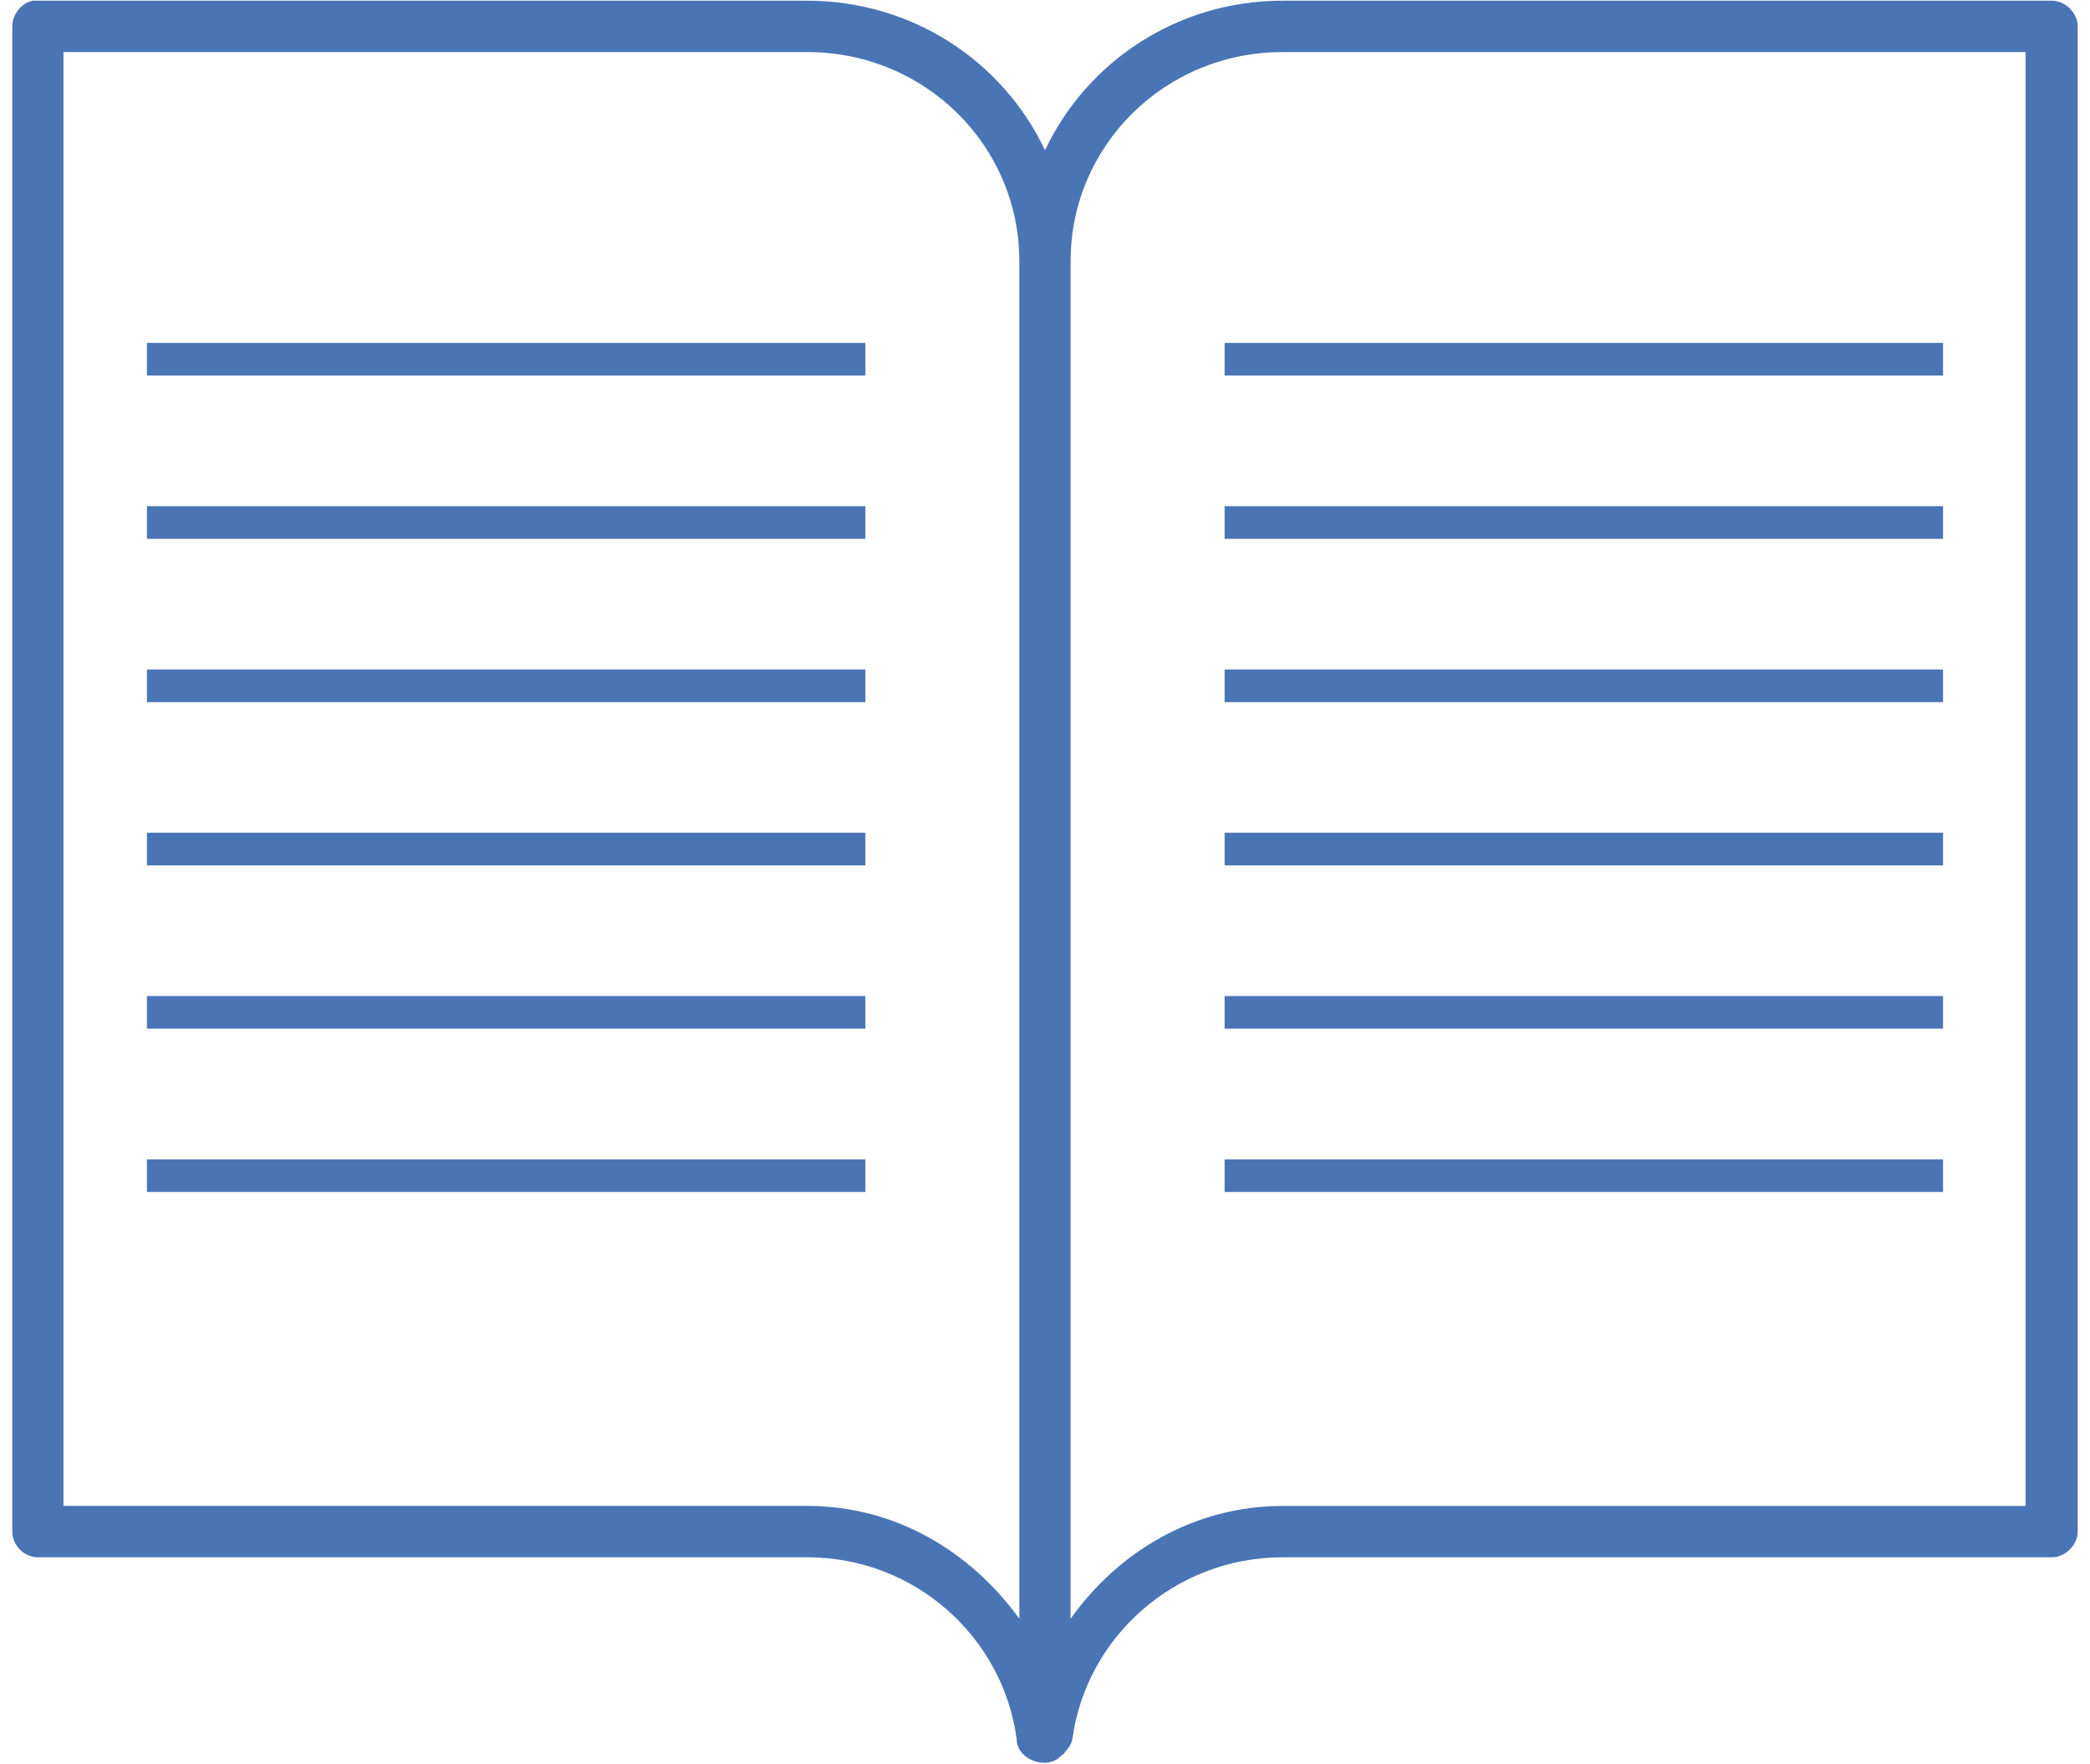
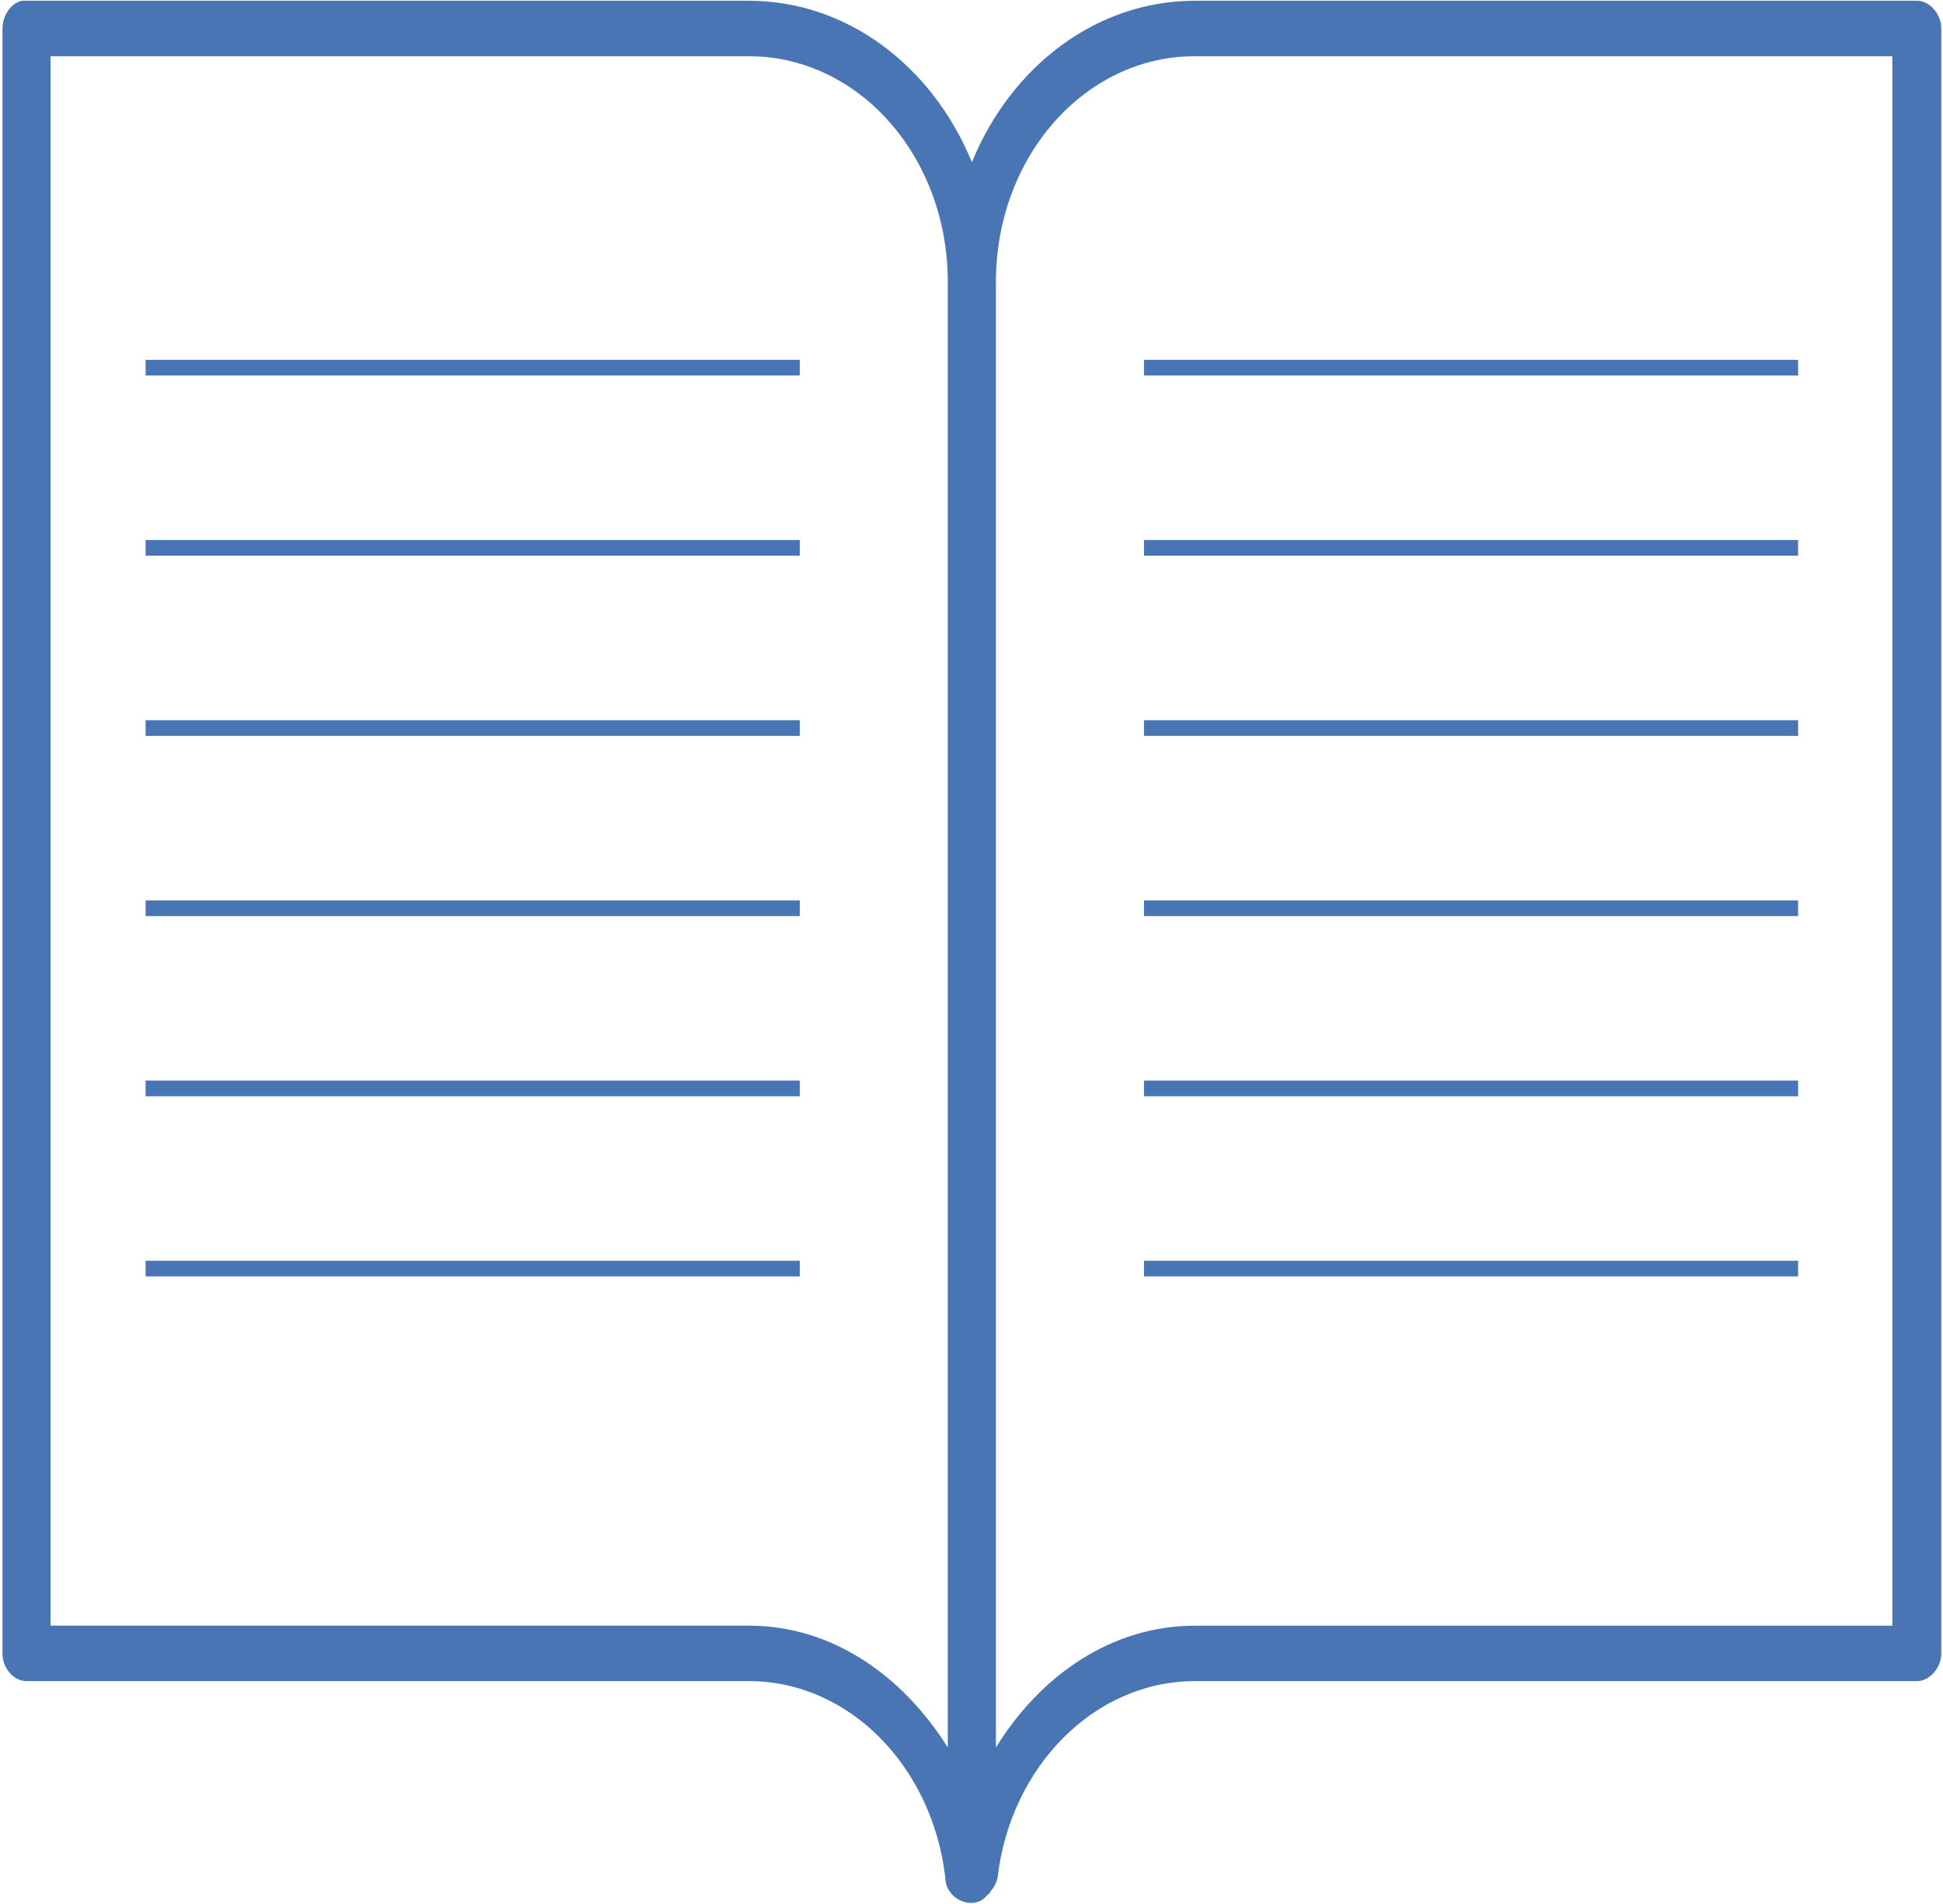
- <svg xmlns="http://www.w3.org/2000/svg" width="64px" height="54px" viewBox="0 0 64 54" version="1.1">
+ <svg xmlns="http://www.w3.org/2000/svg" width="248px" height="243px" viewBox="0 0 248 243" version="1.1">
  <defs />
  <g id="Page-1" stroke="none" stroke-width="1" fill="none" fill-rule="evenodd">
-     <g id="Documentation">
+     <g id="Documentation" transform="translate(-0.155488, 0)">
      <g id="documentation" fill="#4975B5">
-         <path d="M1.02,0.021 C0.656,0.077 0.376,0.442 0.376,0.808 L0.376,46.9 C0.376,47.321 0.74,47.686 1.16,47.686 L24.717,47.686 C28.023,47.686 30.711,50.129 31.131,53.248 C31.131,53.894 32.084,54.231 32.504,53.754 C32.56,53.726 32.588,53.697 32.616,53.642 C32.728,53.53 32.812,53.389 32.84,53.248 C33.26,50.13 35.978,47.686 39.282,47.686 L62.84,47.686 C63.232,47.686 63.624,47.321 63.624,46.9 L63.624,0.808 C63.624,0.387 63.231,0.021 62.84,0.021 L39.282,0.021 C36.061,0.021 33.288,1.875 32,4.6 C30.711,1.875 27.938,0.021 24.717,0.021 L1.16,0.021 L1.104,0.021 L1.02,0.021 L1.02,0.021 L1.02,0.021 Z M1.944,1.594 L24.716,1.594 C28.329,1.594 31.214,4.459 31.214,7.998 L31.214,49.568 C29.73,47.517 27.433,46.113 24.716,46.113 L1.944,46.113 L1.944,1.594 L1.944,1.594 L1.944,1.594 Z M39.282,1.594 L62.027,1.594 L62.027,46.114 L39.282,46.114 C36.565,46.114 34.24,47.518 32.784,49.569 L32.784,7.999 C32.784,4.459 35.669,1.594 39.282,1.594 L39.282,1.594 L39.282,1.594 Z" id="Shape" />
+         <path d="M2.991,0.095 C1.567,0.346 0.471,1.989 0.471,3.636 L0.471,211.05 C0.471,212.945 1.895,214.587 3.539,214.587 L95.709,214.587 C108.644,214.587 119.161,225.581 120.804,239.616 C120.804,242.523 124.533,244.04 126.176,241.893 C126.395,241.767 126.505,241.637 126.614,241.389 C127.053,240.885 127.381,240.25 127.491,239.616 C129.134,225.585 139.769,214.587 152.696,214.587 L244.87,214.587 C246.404,214.587 247.937,212.945 247.937,211.05 L247.937,3.636 C247.937,1.742 246.4,0.095 244.87,0.095 L152.696,0.095 C140.093,0.095 129.244,8.438 124.204,20.7 C119.161,8.438 108.311,0.095 95.709,0.095 L3.539,0.095 L3.32,0.095 L2.991,0.095 L2.991,0.095 L2.991,0.095 Z M6.606,7.173 L95.705,7.173 C109.841,7.173 121.129,20.066 121.129,35.991 L121.129,223.056 C115.323,213.827 106.335,207.508 95.705,207.508 L6.606,207.508 L6.606,7.173 L6.606,7.173 L6.606,7.173 Z M152.696,7.173 L241.689,7.173 L241.689,207.513 L152.696,207.513 C142.065,207.513 132.969,213.831 127.272,223.06 L127.272,35.995 C127.272,20.066 138.56,7.173 152.696,7.173 L152.696,7.173 L152.696,7.173 Z" id="Shape" />
      </g>
-       <g id="Lines" transform="translate(38, 10)" stroke="#4975B5" stroke-linecap="square" fill="#D8D8D8">
-         <path d="M0,1 L21,1" id="Line" />
-         <path d="M0,6 L21,6" id="Line" />
-         <path d="M0,11 L21,11" id="Line" />
-         <path d="M0,16 L21,16" id="Line" />
-         <path d="M0,21 L21,21" id="Line" />
-         <path d="M0,26 L21,26" id="Line" />
+       <g id="Lines" transform="translate(147.1707, 45.93293)" stroke="#4975B5" stroke-width="2" fill="#D8D8D8" stroke-linecap="square">
+         <path d="M0,1 L81.494,1" id="Line" />
+         <path d="M0,24 L81.494,24" id="Line" />
+         <path d="M0,47 L81.494,47" id="Line" />
+         <path d="M0,70 L81.494,70" id="Line" />
+         <path d="M0,93 L81.494,93" id="Line" />
+         <path d="M0,116 L81.494,116" id="Line" />
      </g>
-       <g id="Lines" transform="translate(5, 10)" stroke="#4975B5" stroke-linecap="square" fill="#D8D8D8">
-         <path d="M0,1 L21,1" id="Line" />
-         <path d="M0,6 L21,6" id="Line" />
-         <path d="M0,11 L21,11" id="Line" />
-         <path d="M0,16 L21,16" id="Line" />
-         <path d="M0,21 L21,21" id="Line" />
-         <path d="M0,26 L21,26" id="Line" />
+       <g id="Lines" transform="translate(19.7439, 45.93293)" stroke="#4975B5" stroke-width="2" fill="#D8D8D8" stroke-linecap="square">
+         <path d="M0,1 L81.494,1" id="Line" />
+         <path d="M0,24 L81.494,24" id="Line" />
+         <path d="M0,47 L81.494,47" id="Line" />
+         <path d="M0,70 L81.494,70" id="Line" />
+         <path d="M0,93 L81.494,93" id="Line" />
+         <path d="M0,116 L81.494,116" id="Line" />
      </g>
    </g>
  </g>
</svg>
